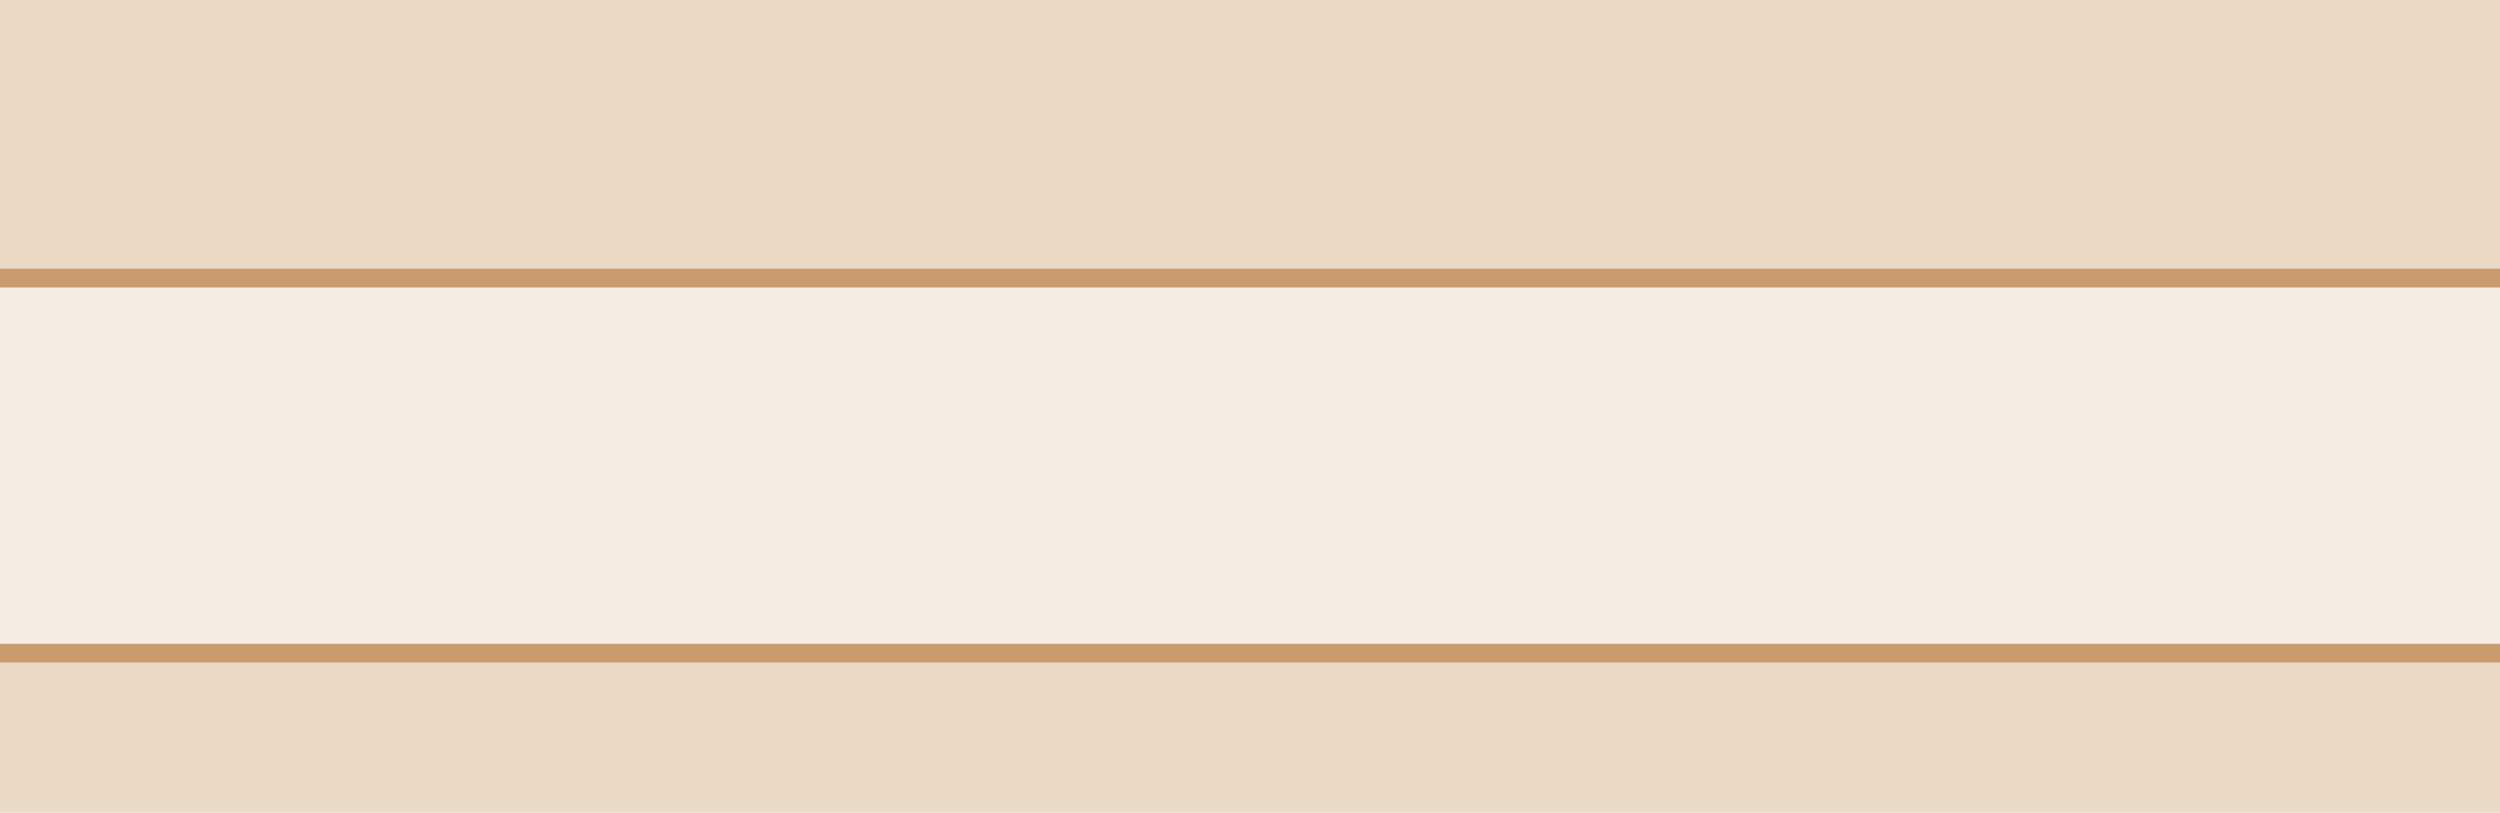
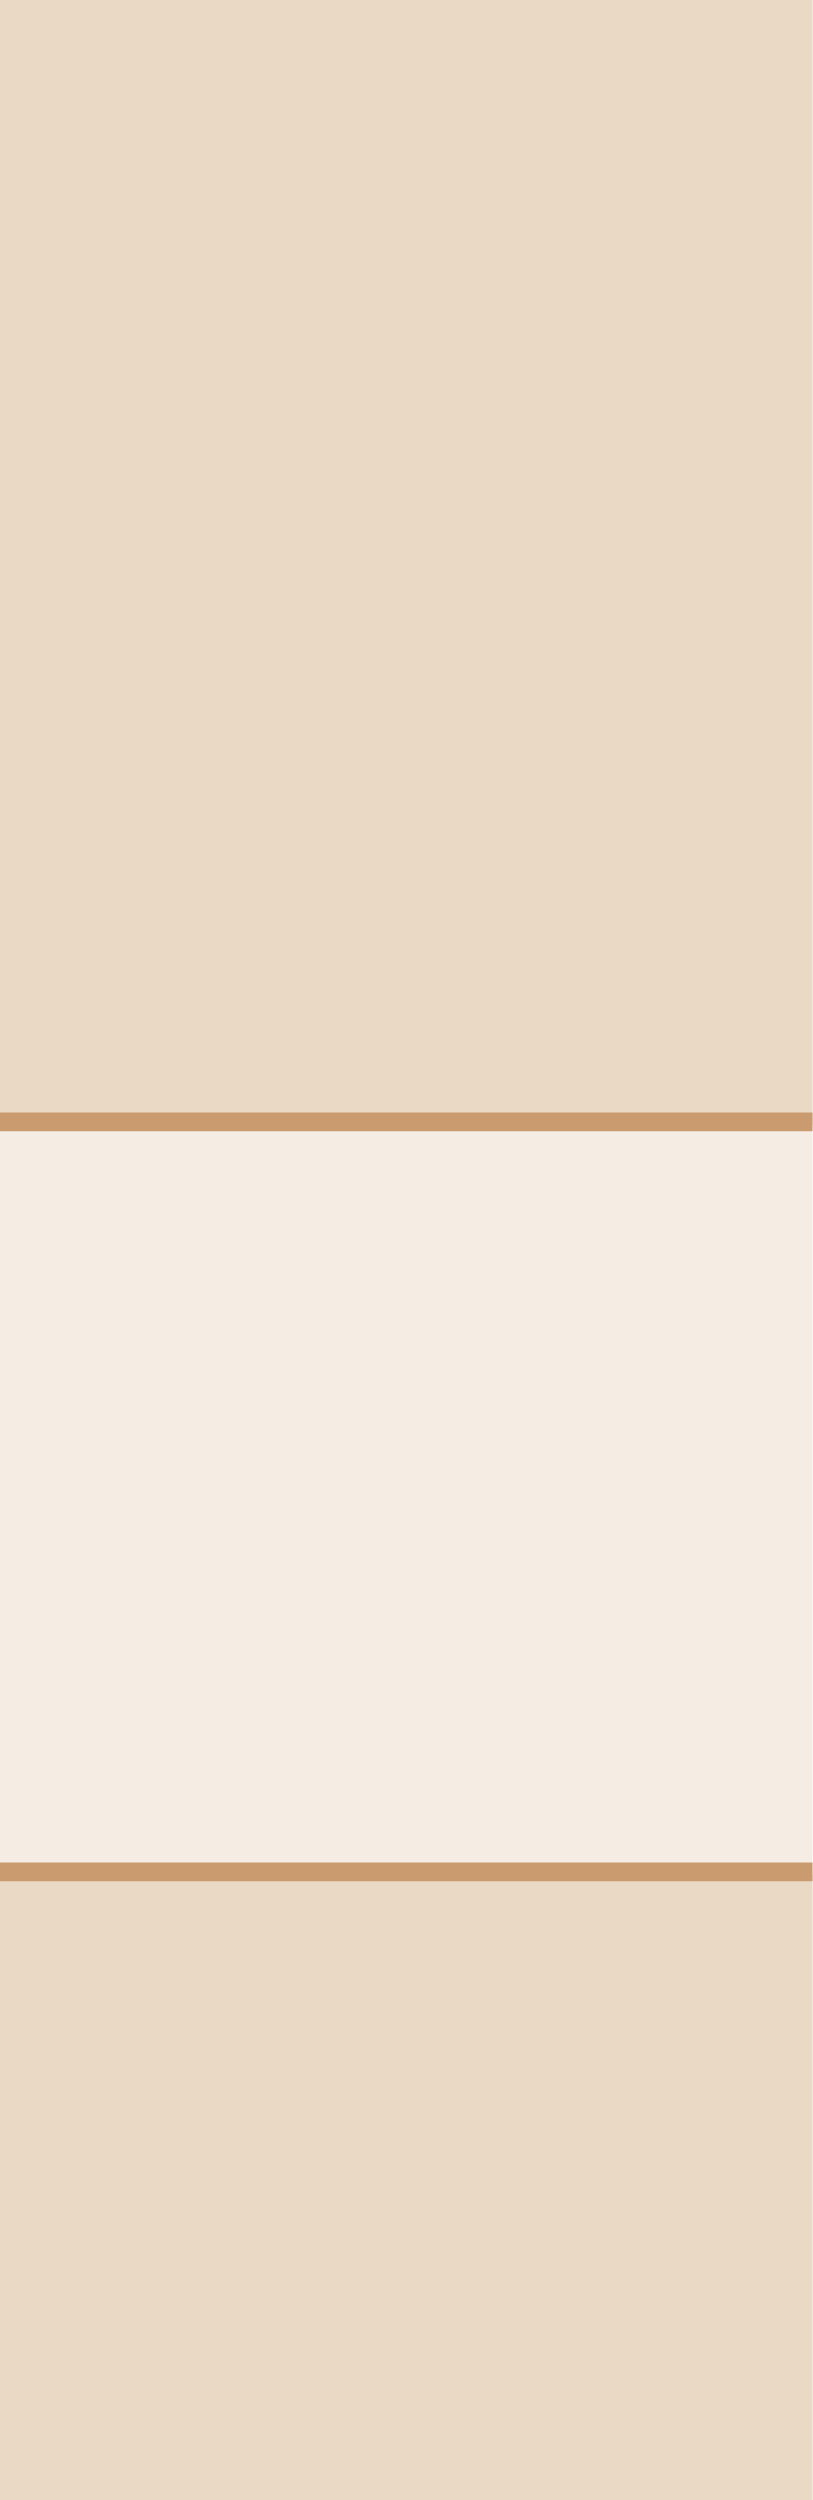
- <svg xmlns="http://www.w3.org/2000/svg" viewBox="0 0 800 260" role="img" aria-hidden="true">
-   <rect x="0" y="0" width="800" height="260" fill="#f5ede3" />
-   <rect x="0" y="0" width="800" height="90" fill="#ead9c4" />
-   <rect x="0" y="86" width="800" height="6" fill="#c99b6f" />
-   <rect x="0" y="210" width="800" height="50" fill="#ead9c4" />
-   <rect x="0" y="206" width="800" height="6" fill="#c99b6f" />
+ <svg xmlns="http://www.w3.org/2000/svg" viewBox="0 0 260 800" role="img" aria-hidden="true">
+   <rect x="0" y="0" width="260" height="800" fill="#f5ede3" />
+   <rect x="0" y="0" width="260" height="360" fill="#ead9c4" />
+   <rect x="0" y="356" width="260" height="6" fill="#c99b6f" />
+   <rect x="0" y="600" width="260" height="200" fill="#ead9c4" />
+   <rect x="0" y="596" width="260" height="6" fill="#c99b6f" />
</svg>
